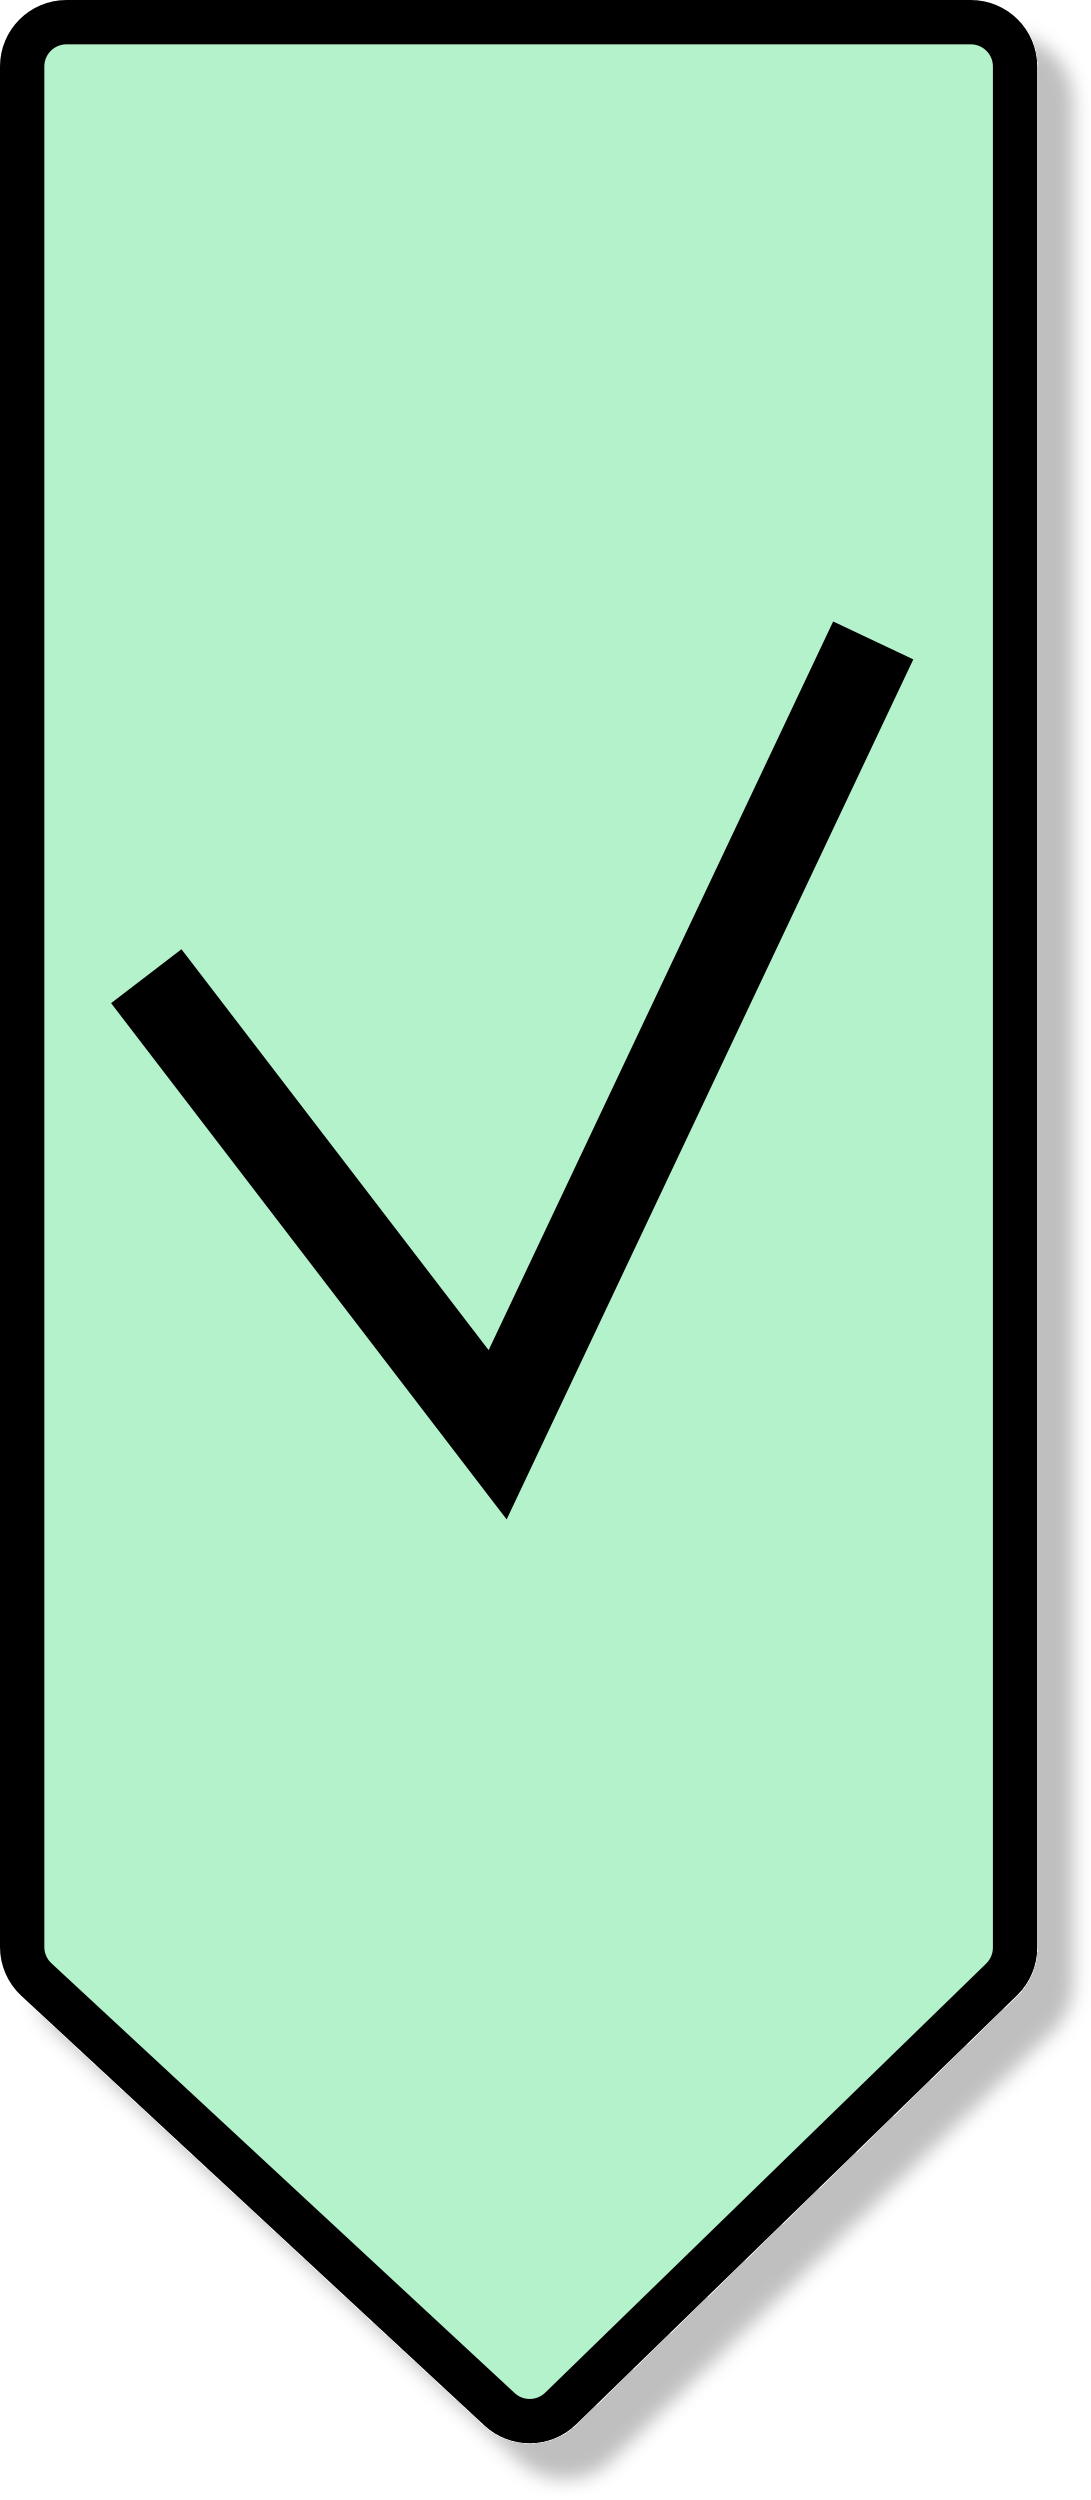
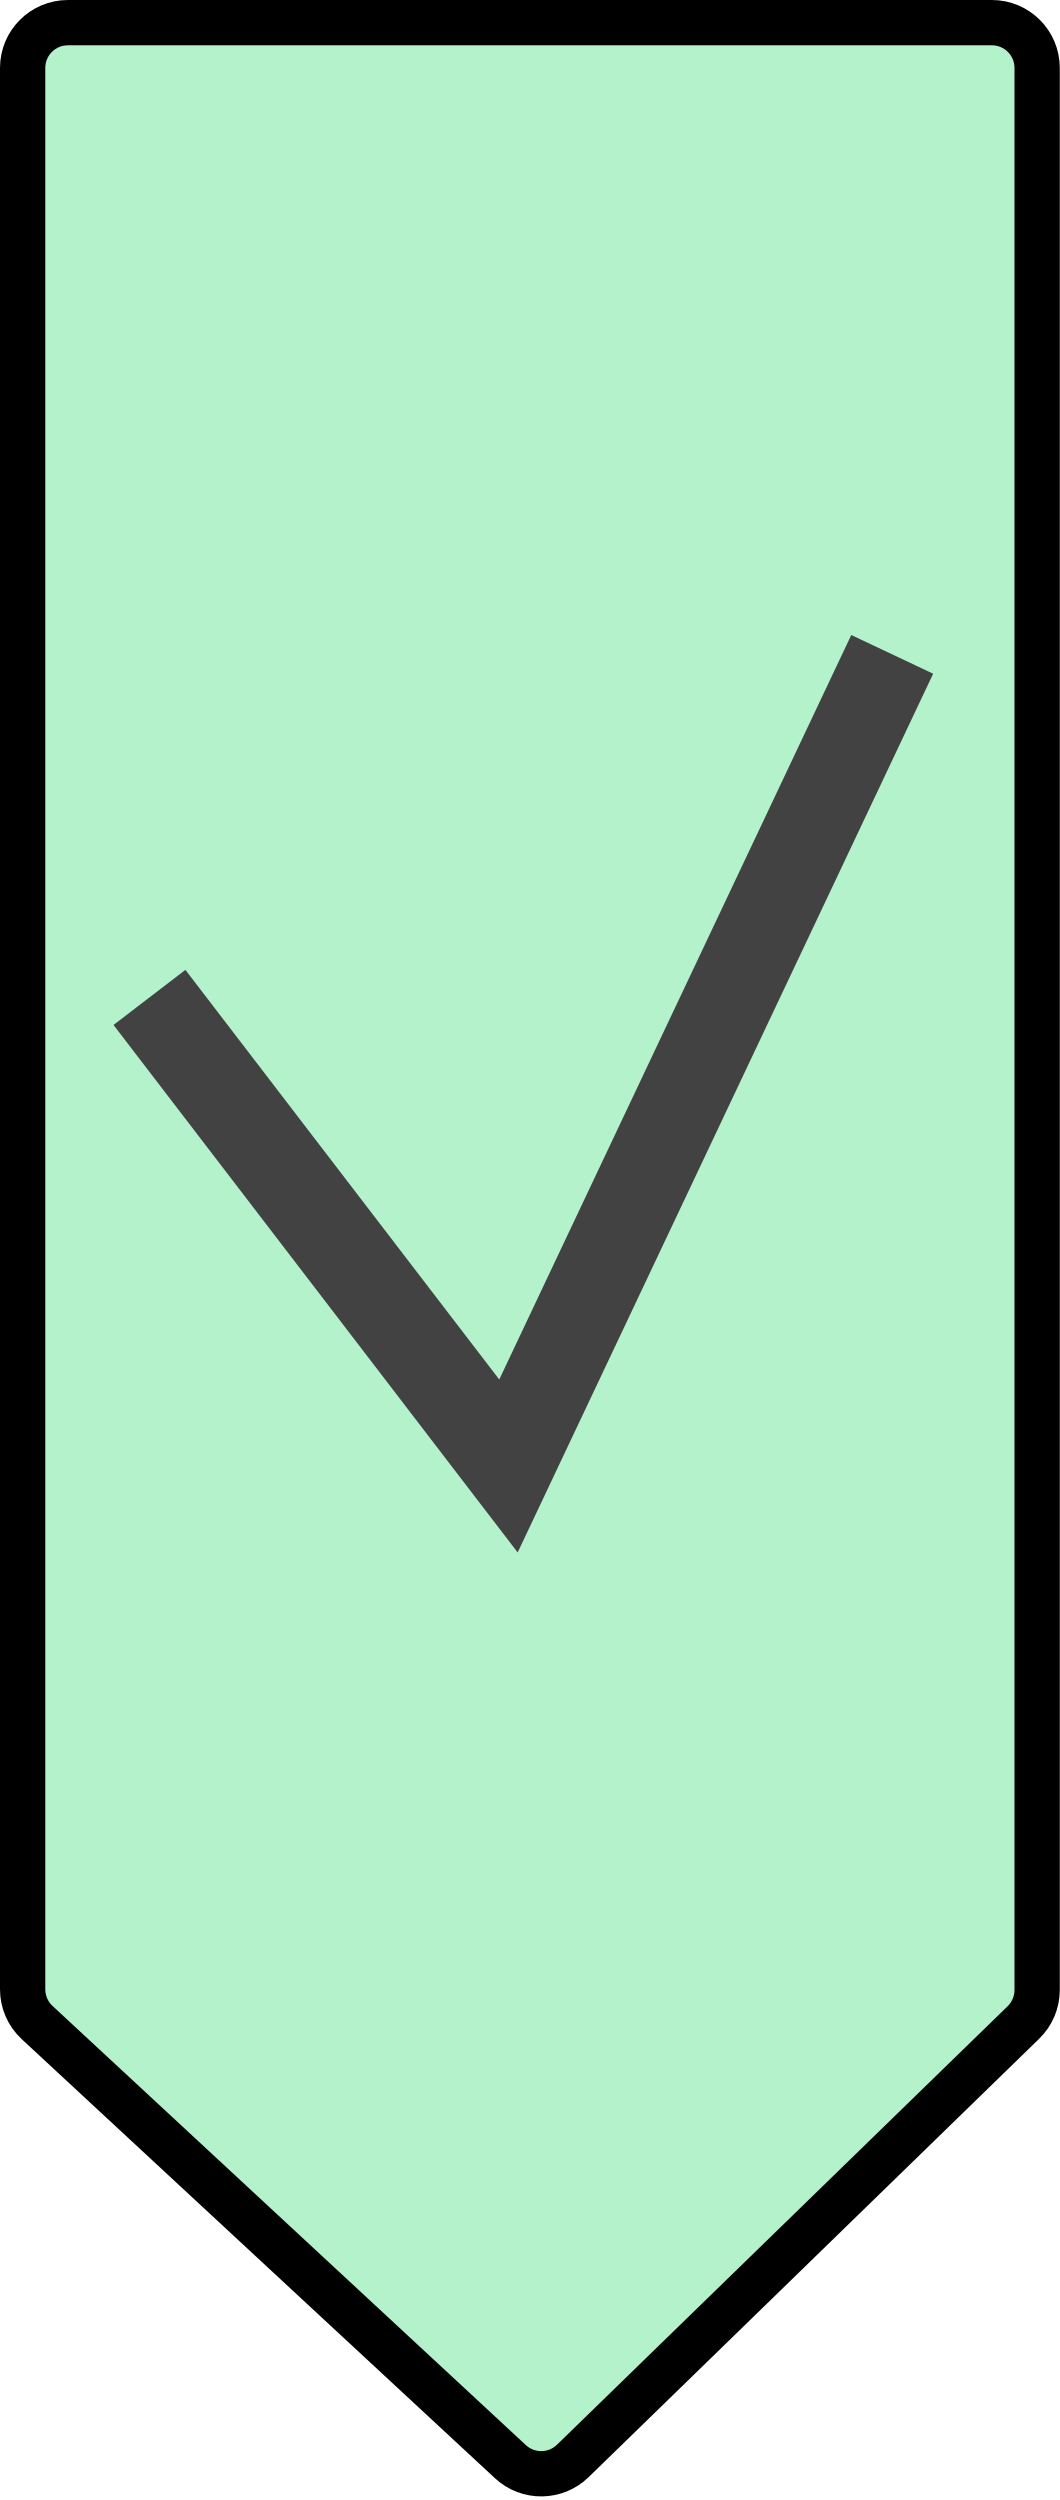
- <svg xmlns="http://www.w3.org/2000/svg" width="246" height="564" viewBox="0 0 246 564" fill="none">
-   <g filter="url(#filter0_d_317_14)">
-     <path d="M5 15V439.25C5 442.032 6.159 444.688 8.199 446.581L112.701 543.537C116.604 547.159 122.661 547.087 126.476 543.374L225.974 446.558C227.909 444.675 229 442.09 229 439.391V15C229 9.477 224.523 5 219 5H15C9.477 5 5 9.477 5 15Z" fill="#6AE69B" fill-opacity="0.5" stroke="black" stroke-width="10" />
-     <path d="M33 220.229L112.267 323.687L197 144.483" stroke="black" stroke-width="20" />
-   </g>
-   <defs>
-     <filter id="filter0_d_317_14" x="0" y="0" width="246" height="563.207" filterUnits="userSpaceOnUse" color-interpolation-filters="sRGB">
-       <feFlood flood-opacity="0" result="BackgroundImageFix" />
-       <feColorMatrix in="SourceAlpha" type="matrix" values="0 0 0 0 0 0 0 0 0 0 0 0 0 0 0 0 0 0 127 0" result="hardAlpha" />
-       <feOffset dx="8" dy="8" />
-       <feGaussianBlur stdDeviation="2" />
-       <feComposite in2="hardAlpha" operator="out" />
-       <feColorMatrix type="matrix" values="0 0 0 0 0 0 0 0 0 0 0 0 0 0 0 0 0 0 0.25 0" />
-       <feBlend mode="normal" in2="BackgroundImageFix" result="effect1_dropShadow_317_14" />
-       <feBlend mode="normal" in="SourceGraphic" in2="effect1_dropShadow_317_14" result="shape" />
-     </filter>
-   </defs>
+ <svg xmlns="http://www.w3.org/2000/svg" width="234" height="552" viewBox="0 0 234 552" fill="none">
+   <path d="M5 15V439.25C5 442.032 6.159 444.688 8.199 446.581L112.701 543.537C116.604 547.159 122.661 547.087 126.476 543.374L225.974 446.558C227.909 444.675 229 442.09 229 439.391V15C229 9.477 224.523 5 219 5H15C9.477 5 5 9.477 5 15Z" fill="#6AE69B" fill-opacity="0.5" stroke="black" stroke-width="10" />
+   <path d="M33 220.229L112.267 323.687L197 144.483" stroke="#424242" stroke-width="20" />
</svg>
